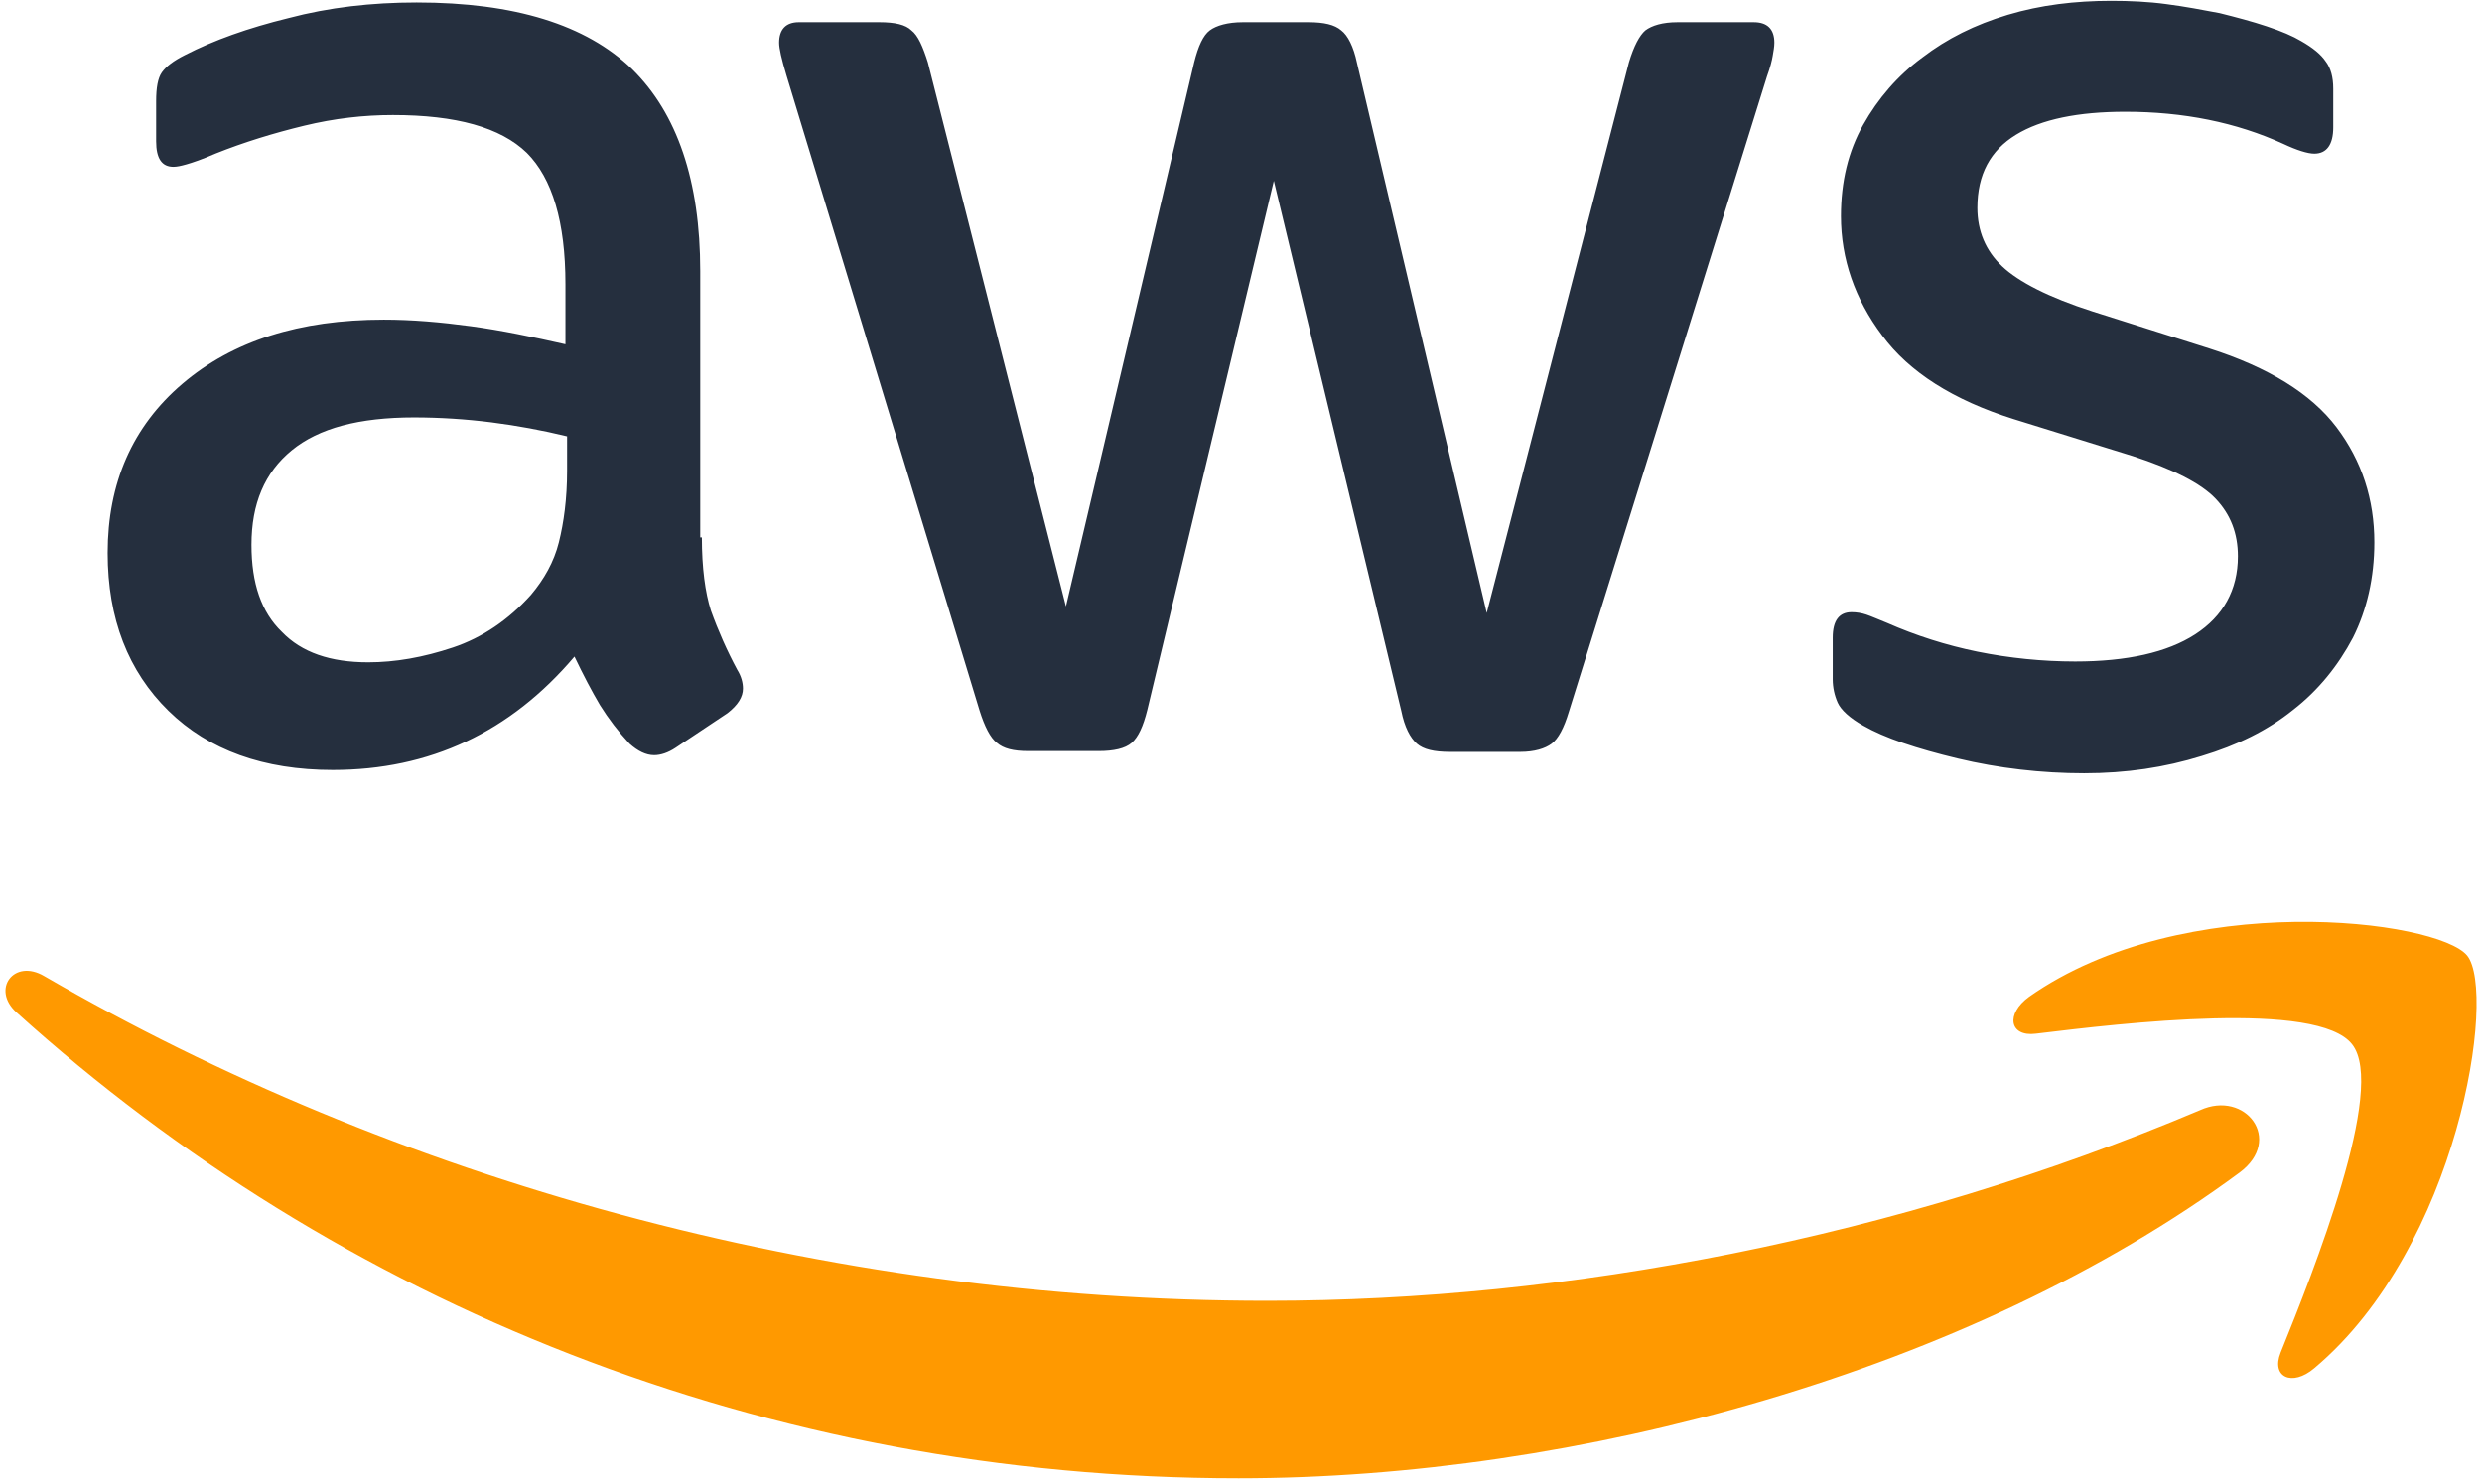
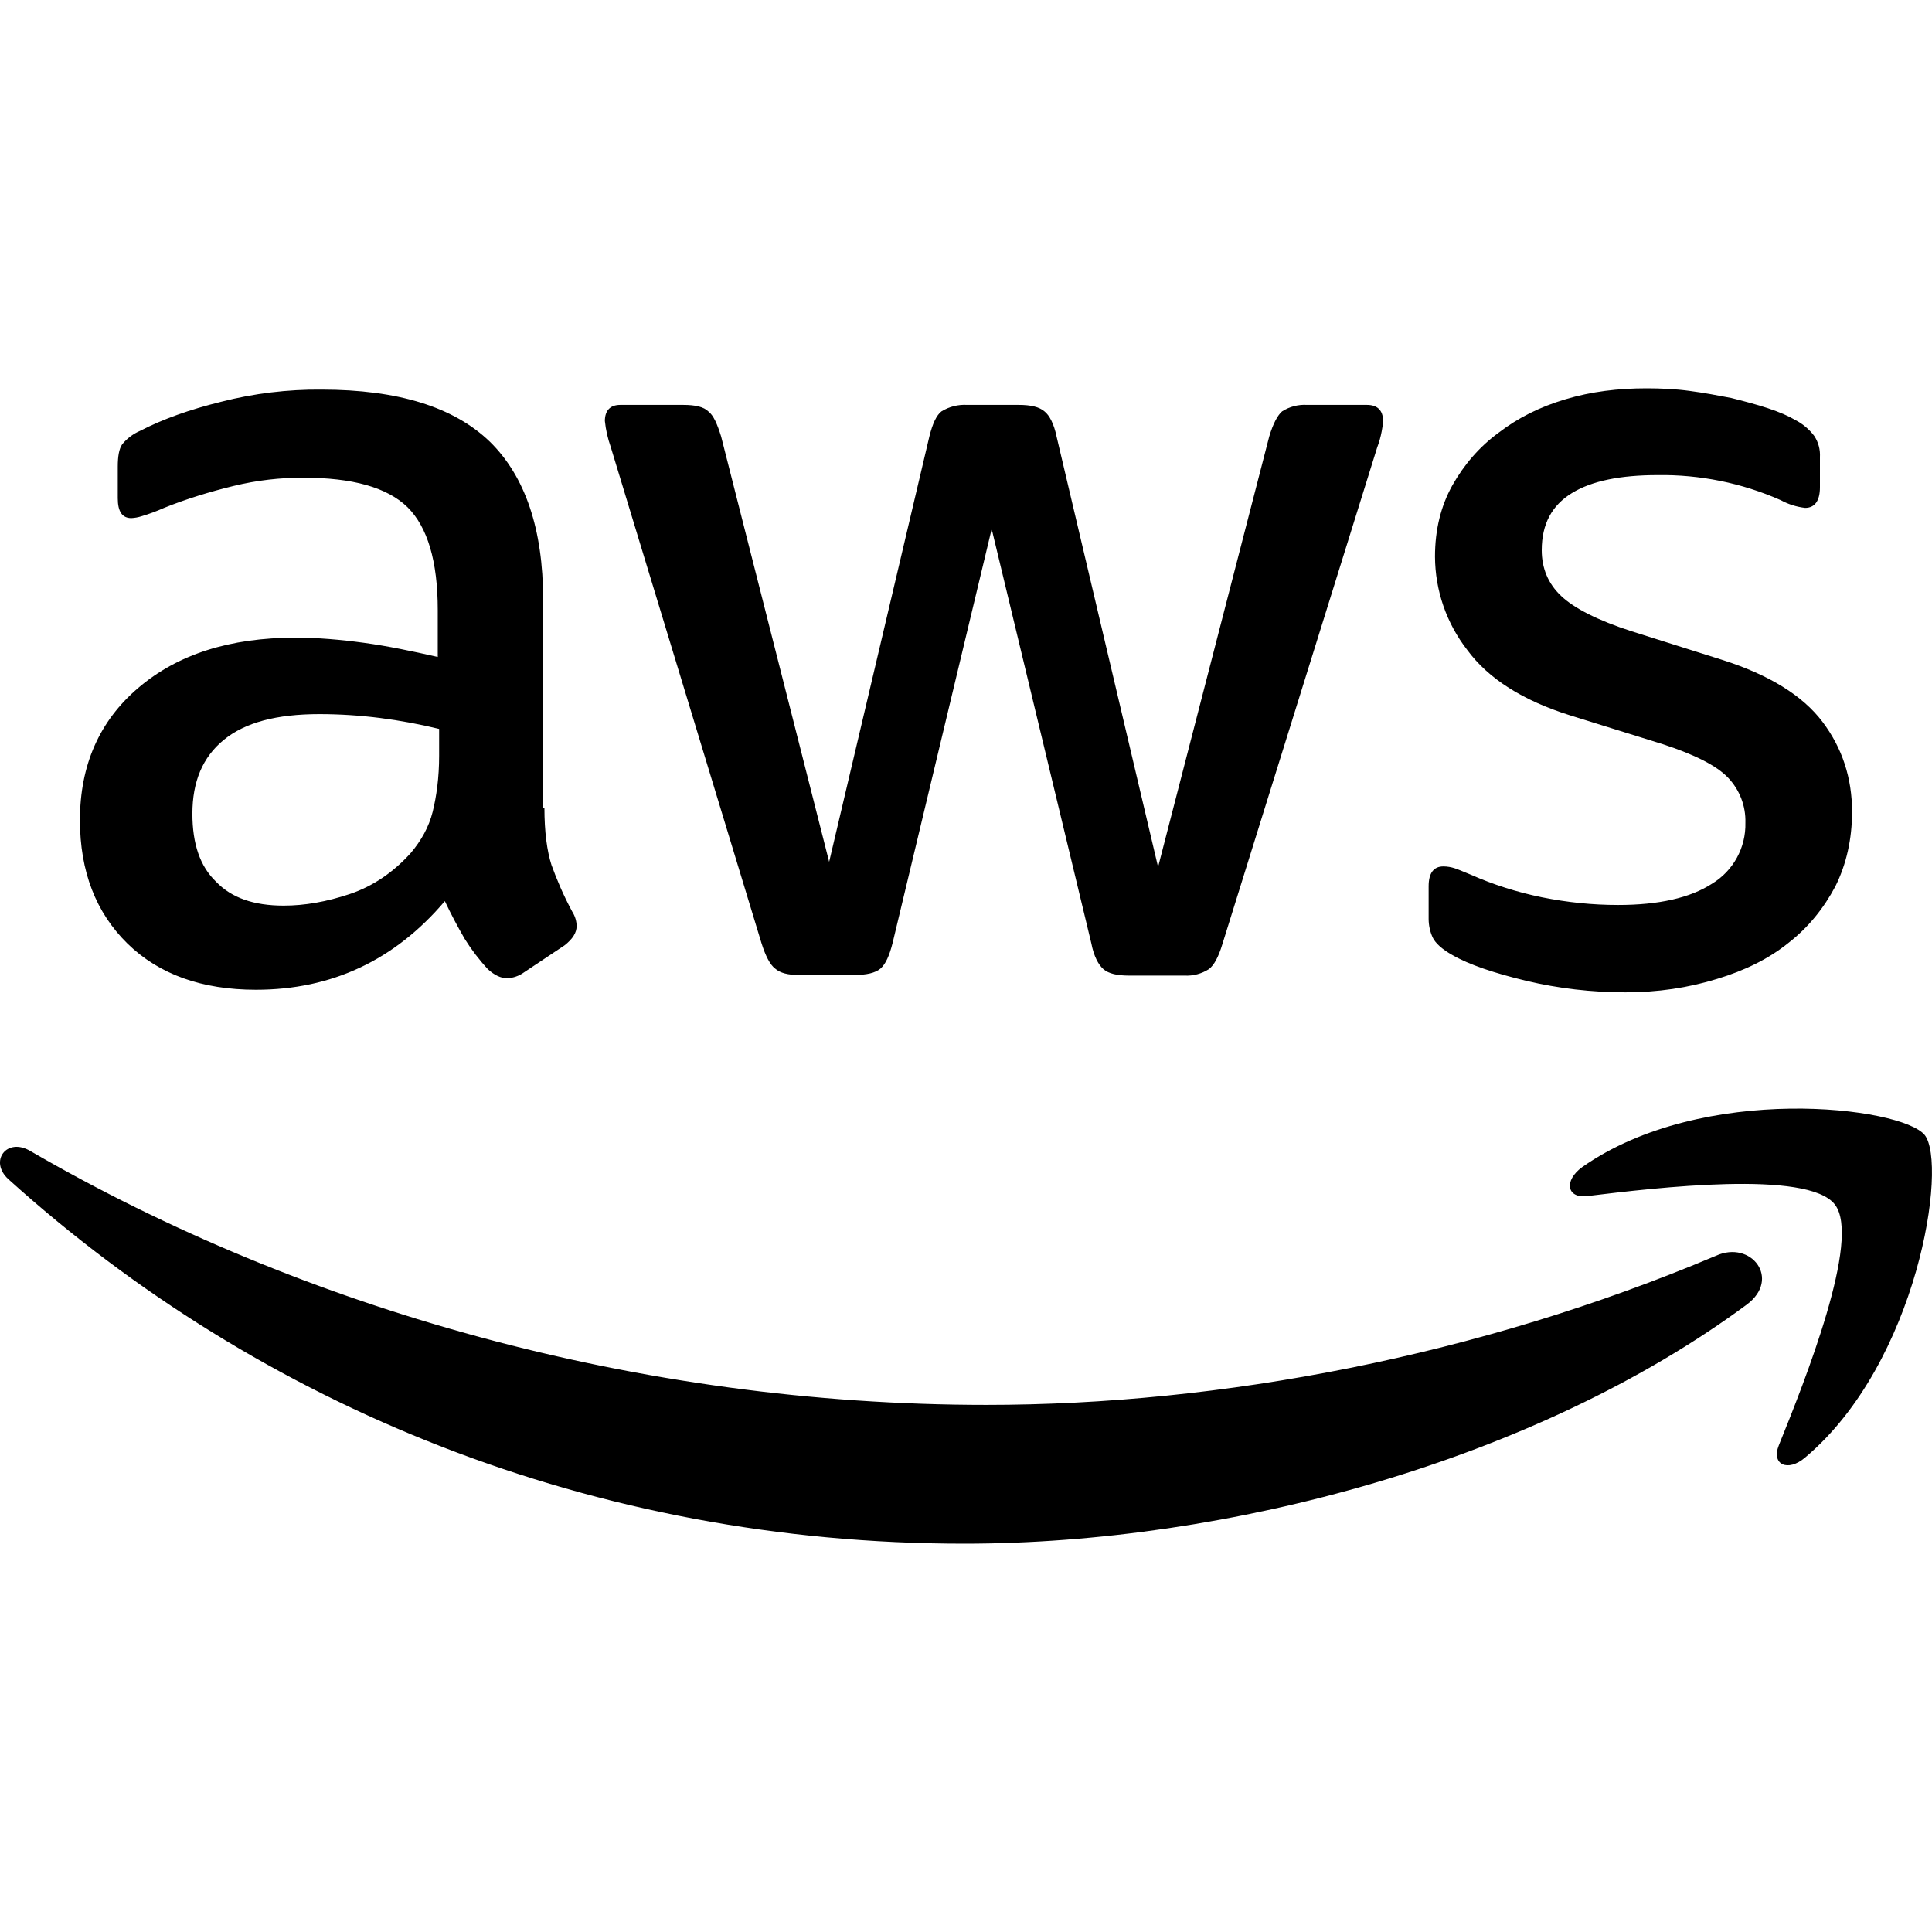
- <svg xmlns="http://www.w3.org/2000/svg" viewBox="0 0 256 153">
-   <path fill="#252f3e" d="M72.392 55.438c0 3.137.34 5.68.933 7.545a45.4 45.4 0 0 0 2.712 6.103c.424.678.593 1.356.593 1.95c0 .847-.508 1.695-1.61 2.543l-5.34 3.56c-.763.509-1.526.763-2.205.763c-.847 0-1.695-.424-2.543-1.187a26 26 0 0 1-3.051-3.984c-.848-1.44-1.696-3.052-2.628-5.001q-9.919 11.697-24.922 11.698c-7.12 0-12.8-2.035-16.954-6.103c-4.153-4.07-6.272-9.495-6.272-16.276c0-7.205 2.543-13.054 7.714-17.462c5.17-4.408 12.037-6.612 20.768-6.612c2.882 0 5.849.254 8.985.678c3.137.424 6.358 1.102 9.749 1.865V29.33c0-6.443-1.357-10.935-3.985-13.563c-2.712-2.628-7.29-3.9-13.817-3.9c-2.967 0-6.018.34-9.155 1.103s-6.188 1.695-9.155 2.882c-1.356.593-2.373.932-2.967 1.102s-1.017.254-1.356.254c-1.187 0-1.78-.848-1.78-2.628v-4.154c0-1.356.17-2.373.593-2.966c.424-.594 1.187-1.187 2.374-1.78q4.45-2.29 10.68-3.815C33.908.763 38.316.255 42.978.255c10.088 0 17.463 2.288 22.21 6.866c4.662 4.577 7.036 11.528 7.036 20.853v27.464zM37.976 68.323c2.798 0 5.68-.508 8.731-1.526c3.052-1.017 5.765-2.882 8.053-5.425c1.357-1.61 2.374-3.39 2.882-5.425c.509-2.034.848-4.493.848-7.375v-3.56a71 71 0 0 0-7.799-1.441a64 64 0 0 0-7.968-.509c-5.68 0-9.833 1.102-12.63 3.391s-4.154 5.51-4.154 9.748c0 3.984 1.017 6.951 3.136 8.986c2.035 2.119 5.002 3.136 8.901 3.136m68.069 9.155c-1.526 0-2.543-.254-3.221-.848c-.678-.508-1.272-1.695-1.78-3.305L81.124 7.799c-.51-1.696-.764-2.798-.764-3.391c0-1.356.678-2.12 2.035-2.12h8.307c1.61 0 2.713.255 3.306.848c.678.509 1.187 1.696 1.695 3.306l14.241 56.117l13.224-56.117c.424-1.695.933-2.797 1.61-3.306c.679-.508 1.866-.847 3.392-.847h6.781c1.61 0 2.713.254 3.39.847c.679.509 1.272 1.696 1.611 3.306l13.394 56.795L168.01 6.442c.508-1.695 1.102-2.797 1.695-3.306c.678-.508 1.78-.847 3.306-.847h7.883c1.357 0 2.12.678 2.12 2.119c0 .424-.085.848-.17 1.356s-.254 1.187-.593 2.12l-20.43 65.525q-.762 2.544-1.78 3.306c-.678.509-1.78.848-3.22.848h-7.29c-1.611 0-2.713-.254-3.392-.848c-.678-.593-1.271-1.695-1.61-3.39l-13.14-54.676l-13.054 54.59c-.423 1.696-.932 2.798-1.61 3.391c-.678.594-1.865.848-3.39.848zm108.927 2.289c-4.408 0-8.816-.509-13.054-1.526c-4.239-1.017-7.544-2.12-9.748-3.39c-1.357-.764-2.29-1.611-2.628-2.374a6 6 0 0 1-.509-2.374V65.78c0-1.78.678-2.628 1.95-2.628a4.8 4.8 0 0 1 1.526.255c.508.17 1.271.508 2.119.847a46 46 0 0 0 9.324 2.967a51 51 0 0 0 10.088 1.017c5.34 0 9.494-.932 12.376-2.797s4.408-4.577 4.408-8.053c0-2.373-.763-4.323-2.289-5.934s-4.408-3.051-8.561-4.408l-12.292-3.814c-6.188-1.95-10.765-4.832-13.563-8.647c-2.797-3.73-4.238-7.883-4.238-12.291q0-5.34 2.289-9.41c1.525-2.712 3.56-5.085 6.103-6.95c2.543-1.95 5.425-3.391 8.816-4.408c3.39-1.017 6.95-1.441 10.68-1.441c1.865 0 3.815.085 5.68.339c1.95.254 3.73.593 5.51.932c1.695.424 3.306.848 4.832 1.357q2.288.762 3.56 1.525c1.187.679 2.034 1.357 2.543 2.12q.763 1.017.763 2.797v3.984c0 1.78-.678 2.713-1.95 2.713c-.678 0-1.78-.34-3.22-1.018q-7.25-3.306-16.276-3.306c-4.832 0-8.647.763-11.275 2.374c-2.627 1.61-3.984 4.069-3.984 7.544c0 2.374.848 4.408 2.543 6.019s4.832 3.221 9.325 4.662l12.037 3.815c6.103 1.95 10.511 4.662 13.139 8.137s3.9 7.46 3.9 11.868c0 3.645-.764 6.951-2.205 9.833c-1.525 2.882-3.56 5.425-6.188 7.46c-2.628 2.119-5.764 3.645-9.409 4.747c-3.815 1.187-7.799 1.78-12.122 1.78" />
-   <path fill="#f90" d="M230.993 120.964c-27.888 20.599-68.408 31.534-103.247 31.534c-48.827 0-92.821-18.056-126.05-48.064c-2.628-2.373-.255-5.594 2.881-3.73c35.942 20.854 80.276 33.484 126.136 33.484c30.94 0 64.932-6.442 96.212-19.666c4.662-2.12 8.646 3.052 4.068 6.442m11.614-13.224c-3.56-4.577-23.566-2.204-32.636-1.102c-2.713.34-3.137-2.034-.678-3.814c15.936-11.19 42.13-7.968 45.181-4.239c3.052 3.815-.848 30.008-15.767 42.554c-2.288 1.95-4.492.933-3.475-1.61c3.39-8.393 10.935-27.296 7.375-31.789" />
+ <svg xmlns="http://www.w3.org/2000/svg" role="img" viewBox="0 0 24 24">
+   <path d="M6.763 10.036c0 .296.032.535.088.71.064.176.144.368.256.576.04.063.056.127.056.183 0 .08-.048.16-.152.24l-.503.335a.383.383 0 0 1-.208.072c-.08 0-.16-.04-.239-.112a2.47 2.47 0 0 1-.287-.375 6.18 6.18 0 0 1-.248-.471c-.622.734-1.405 1.101-2.347 1.101-.67 0-1.205-.191-1.596-.574-.391-.384-.59-.894-.59-1.533 0-.678.239-1.23.726-1.644.487-.415 1.133-.623 1.955-.623.272 0 .551.024.846.064.296.04.6.104.918.176v-.583c0-.607-.127-1.03-.375-1.277-.255-.248-.686-.367-1.3-.367-.28 0-.568.031-.863.103-.295.072-.583.16-.862.272a2.287 2.287 0 0 1-.28.104.488.488 0 0 1-.127.023c-.112 0-.168-.08-.168-.247v-.391c0-.128.016-.224.056-.28a.597.597 0 0 1 .224-.167c.279-.144.614-.264 1.005-.36a4.84 4.84 0 0 1 1.246-.151c.95 0 1.644.216 2.091.647.439.43.662 1.085.662 1.963v2.586zm-3.24 1.214c.263 0 .534-.048.822-.144.287-.096.543-.271.758-.51.128-.152.224-.32.272-.512.047-.191.08-.423.08-.694v-.335a6.66 6.66 0 0 0-.735-.136 6.02 6.02 0 0 0-.75-.048c-.535 0-.926.104-1.19.32-.263.215-.39.518-.39.917 0 .375.095.655.295.846.191.2.47.296.838.296zm6.41.862c-.144 0-.24-.024-.304-.08-.064-.048-.12-.16-.168-.311L7.586 5.55a1.398 1.398 0 0 1-.072-.32c0-.128.064-.2.191-.2h.783c.151 0 .255.025.31.08.065.048.113.16.16.312l1.342 5.284 1.245-5.284c.04-.16.088-.264.151-.312a.549.549 0 0 1 .32-.08h.638c.152 0 .256.025.32.08.063.048.12.16.151.312l1.261 5.348 1.381-5.348c.048-.16.104-.264.16-.312a.52.52 0 0 1 .311-.08h.743c.127 0 .2.065.2.2 0 .04-.009.08-.017.128a1.137 1.137 0 0 1-.056.2l-1.923 6.17c-.048.16-.104.263-.168.311a.51.51 0 0 1-.303.08h-.687c-.151 0-.255-.024-.32-.08-.063-.056-.119-.16-.15-.32l-1.238-5.148-1.23 5.14c-.04.16-.087.264-.15.32-.065.056-.177.08-.32.08zm10.256.215c-.415 0-.83-.048-1.229-.143-.399-.096-.71-.2-.918-.32-.128-.071-.215-.151-.247-.223a.563.563 0 0 1-.048-.224v-.407c0-.167.064-.247.183-.247.048 0 .096.008.144.024.048.016.12.048.2.08.271.12.566.215.878.279.319.064.63.096.95.096.502 0 .894-.088 1.165-.264a.86.86 0 0 0 .415-.758.777.777 0 0 0-.215-.559c-.144-.151-.416-.287-.807-.415l-1.157-.36c-.583-.183-1.014-.454-1.277-.813a1.902 1.902 0 0 1-.4-1.158c0-.335.073-.63.216-.886.144-.255.335-.479.575-.654.24-.184.51-.32.83-.415.32-.096.655-.136 1.006-.136.175 0 .359.008.535.032.183.024.35.056.518.088.16.04.312.08.455.127.144.048.256.096.336.144a.69.69 0 0 1 .24.2.43.43 0 0 1 .071.263v.375c0 .168-.064.256-.184.256a.83.83 0 0 1-.303-.096 3.652 3.652 0 0 0-1.532-.311c-.455 0-.815.071-1.062.223-.248.152-.375.383-.375.71 0 .224.08.416.24.567.159.152.454.304.877.44l1.134.358c.574.184.99.44 1.237.767.247.327.367.702.367 1.117 0 .343-.072.655-.207.926-.144.272-.336.511-.583.703-.248.2-.543.343-.886.447-.36.111-.734.167-1.142.167zM21.698 16.207c-2.626 1.94-6.442 2.969-9.722 2.969-4.598 0-8.74-1.7-11.87-4.526-.247-.223-.024-.527.272-.351 3.384 1.963 7.559 3.153 11.877 3.153 2.914 0 6.114-.607 9.06-1.852.439-.2.814.287.383.607zM22.792 14.961c-.336-.43-2.22-.207-3.074-.103-.255.032-.295-.192-.063-.36 1.5-1.053 3.967-.75 4.254-.399.287.36-.08 2.826-1.485 4.007-.215.184-.423.088-.327-.151.32-.79 1.03-2.57.695-2.994z" />
</svg>
